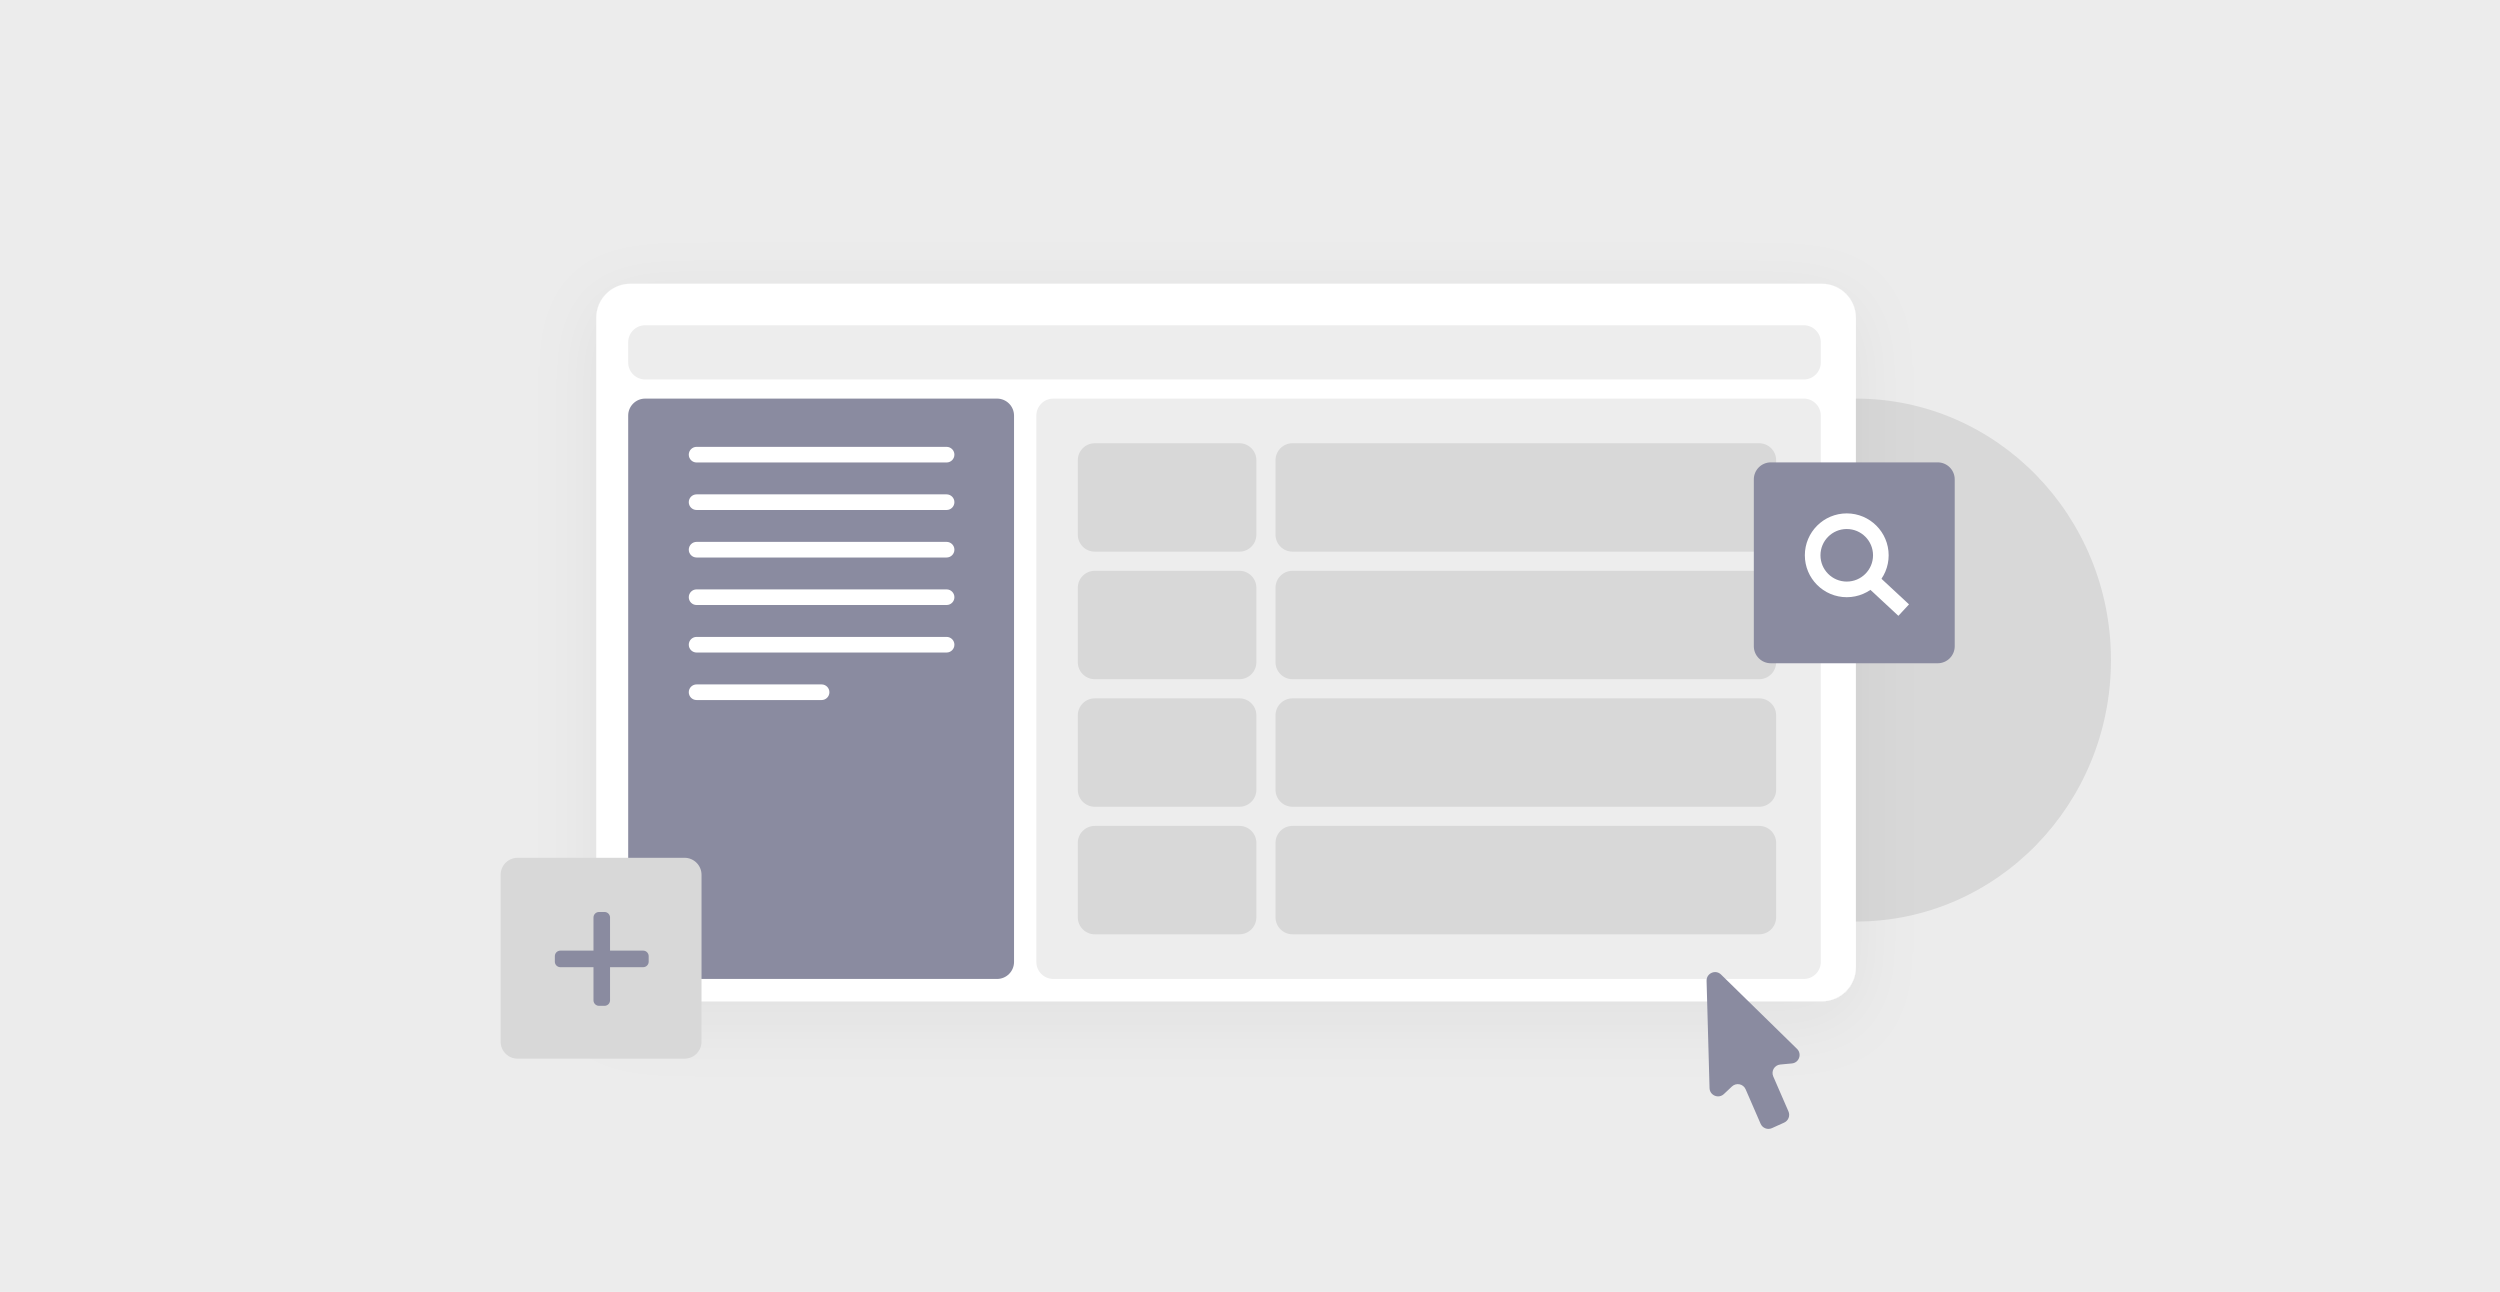
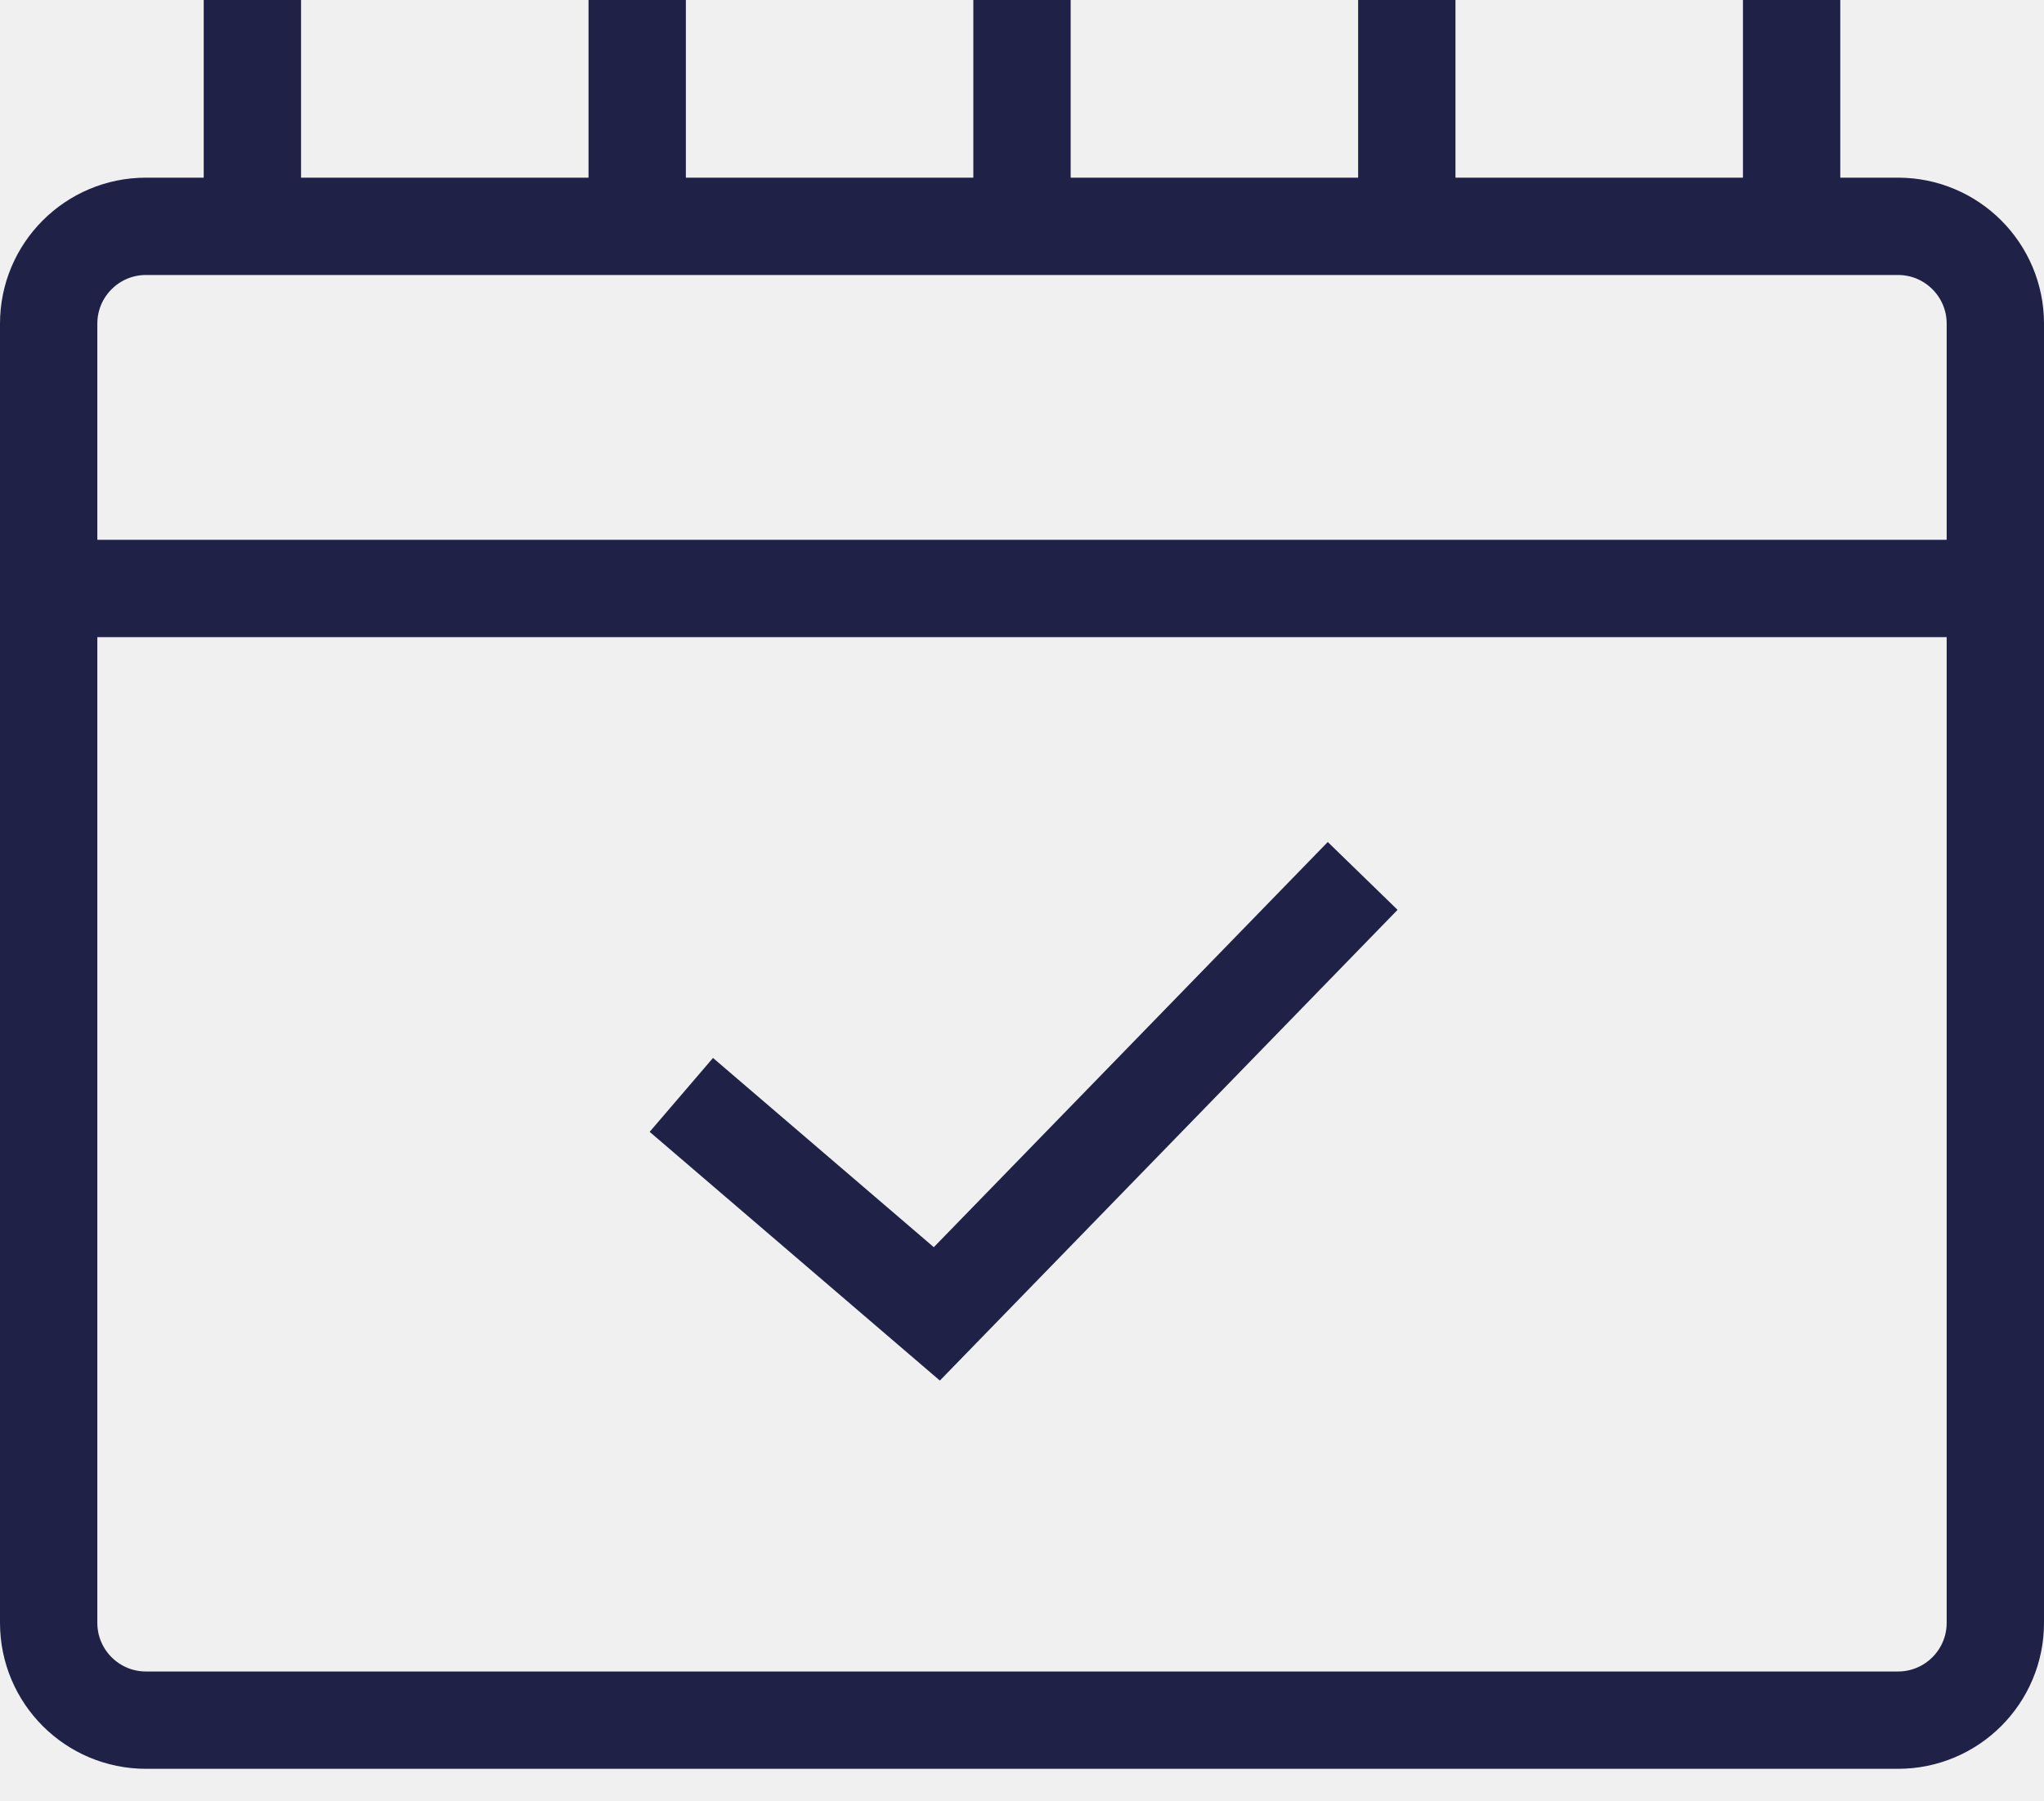
- <svg xmlns="http://www.w3.org/2000/svg" width="480" height="248" viewBox="0 0 480 248" fill="none">
-   <rect width="480" height="248" fill="#ECECEC" />
-   <ellipse cx="356.326" cy="126.735" rx="48.98" ry="50.204" fill="#D8D8D8" />
-   <g filter="url(#filter0_d_1520_744)">
-     <path d="M114.49 61.023C114.49 57.415 117.415 54.49 121.024 54.49H349.794C353.402 54.49 356.327 57.415 356.327 61.023V185.711C356.327 189.32 353.402 192.245 349.794 192.245H121.024C117.415 192.245 114.49 189.32 114.49 185.712V61.023Z" fill="white" />
-   </g>
-   <rect x="120.612" y="76.531" width="74.082" height="111.429" rx="3.267" fill="#8A8BA0" />
-   <rect x="198.979" y="76.531" width="150.612" height="111.429" rx="3.267" fill="#EDEDED" />
-   <rect width="228.98" height="10.408" rx="3.267" transform="matrix(1 0 0 -1 120.612 72.8572)" fill="#EDEDED" />
-   <rect width="34.286" height="20.816" rx="3.267" transform="matrix(1 0 0 -1 206.938 105.918)" fill="#D8D8D8" />
-   <rect width="96.122" height="20.816" rx="3.267" transform="matrix(1 0 0 -1 244.898 105.918)" fill="#D8D8D8" />
-   <rect width="96.122" height="20.816" rx="3.267" transform="matrix(1 0 0 -1 244.898 130.408)" fill="#D8D8D8" />
-   <rect width="96.122" height="20.816" rx="3.267" transform="matrix(1 0 0 -1 244.898 154.898)" fill="#D8D8D8" />
-   <rect width="96.122" height="20.816" rx="3.267" transform="matrix(1 0 0 -1 244.898 179.388)" fill="#D8D8D8" />
-   <rect width="34.286" height="20.816" rx="3.267" transform="matrix(1 0 0 -1 206.938 130.408)" fill="#D8D8D8" />
-   <rect width="34.286" height="20.816" rx="3.267" transform="matrix(1 0 0 -1 206.938 154.898)" fill="#D8D8D8" />
-   <rect width="34.286" height="20.816" rx="3.267" transform="matrix(1 0 0 -1 206.938 179.388)" fill="#D8D8D8" />
-   <rect x="132.245" y="85.796" width="51" height="3" rx="1.5" fill="white" />
-   <rect x="132.245" y="94.918" width="51" height="3" rx="1.5" fill="white" />
-   <rect x="132.245" y="104.041" width="51" height="3" rx="1.5" fill="white" />
-   <rect x="132.245" y="113.163" width="51" height="3" rx="1.5" fill="white" />
-   <rect x="132.245" y="122.285" width="51" height="3" rx="1.5" fill="white" />
-   <rect x="132.245" y="131.408" width="27" height="3" rx="1.5" fill="white" />
-   <path d="M330.437 187.11C329.388 186.083 327.622 186.855 327.662 188.323L328.232 208.914C328.271 210.322 329.956 211.024 330.983 210.059L332.541 208.596C333.365 207.823 334.706 208.1 335.157 209.136L338.037 215.765C338.4 216.601 339.377 216.978 340.208 216.603L342.562 215.539C343.376 215.171 343.743 214.218 343.387 213.399L340.462 206.666C340.019 205.647 340.702 204.492 341.809 204.389L344.039 204.181C345.425 204.052 346.024 202.36 345.03 201.387L330.437 187.11Z" fill="#8A8BA0" />
-   <rect x="336.734" y="88.775" width="38.571" height="38.571" rx="3.267" fill="#8A8BA0" />
-   <circle cx="354.576" cy="106.617" r="6.546" stroke="white" stroke-width="3" stroke-linejoin="round" />
-   <path d="M359.733 111.775L365.51 117.139" stroke="white" stroke-width="3" stroke-linejoin="round" />
-   <rect x="96.122" y="164.694" width="38.571" height="38.571" rx="3.267" fill="#D8D8D8" />
-   <path d="M115.009 193.119C114.423 193.119 113.949 192.645 113.949 192.059L113.949 176.162C113.949 175.577 114.423 175.102 115.009 175.102L116.069 175.102C116.654 175.102 117.128 175.577 117.128 176.162V192.059C117.128 192.645 116.654 193.119 116.069 193.119H115.009Z" fill="#8A8BA0" />
-   <path d="M124.547 184.641C124.547 185.226 124.073 185.7 123.488 185.7L107.59 185.7C107.005 185.7 106.53 185.226 106.53 184.641L106.53 183.581C106.53 182.996 107.005 182.521 107.59 182.521L123.488 182.521C124.073 182.521 124.547 182.996 124.547 183.581V184.641Z" fill="#8A8BA0" />
-   <defs>
-     <filter id="filter0_d_1520_744" x="101.424" y="44.69" width="267.97" height="163.888" filterUnits="userSpaceOnUse" color-interpolation-filters="sRGB">
-       <feFlood flood-opacity="0" result="BackgroundImageFix" />
-       <feColorMatrix in="SourceAlpha" type="matrix" values="0 0 0 0 0 0 0 0 0 0 0 0 0 0 0 0 0 0 127 0" result="hardAlpha" />
-       <feOffset dy="3.267" />
-       <feGaussianBlur stdDeviation="6.533" />
-       <feComposite in2="hardAlpha" operator="out" />
-       <feColorMatrix type="matrix" values="0 0 0 0 0 0 0 0 0 0 0 0 0 0 0 0 0 0 0.05 0" />
-       <feBlend mode="normal" in2="BackgroundImageFix" result="effect1_dropShadow_1520_744" />
-       <feBlend mode="normal" in="SourceGraphic" in2="effect1_dropShadow_1520_744" result="shape" />
-     </filter>
-   </defs>
+ <svg xmlns="http://www.w3.org/2000/svg" width="42" height="37" viewBox="0 0 42 37" fill="none">
+   <path d="M14 22.5L19.25 27L28 18" stroke="#1F2147" stroke-width="2" />
+   <rect x="1" y="4.651" width="40" height="30.698" rx="2" stroke="#1F2147" stroke-width="2" />
+   <path d="M1 12.093H41" stroke="#1F2147" stroke-width="2" />
+   <path d="M5.186 0V5.116" stroke="#1F2147" stroke-width="2" />
+   <path d="M13.093 0V5.116" stroke="#1F2147" stroke-width="2" />
+   <path d="M21 0V5.116" stroke="#1F2147" stroke-width="2" />
+   <path d="M28.907 0V5.116" stroke="#1F2147" stroke-width="2" />
+   <path d="M36.814 0V5.116" stroke="#1F2147" stroke-width="2" />
</svg>
